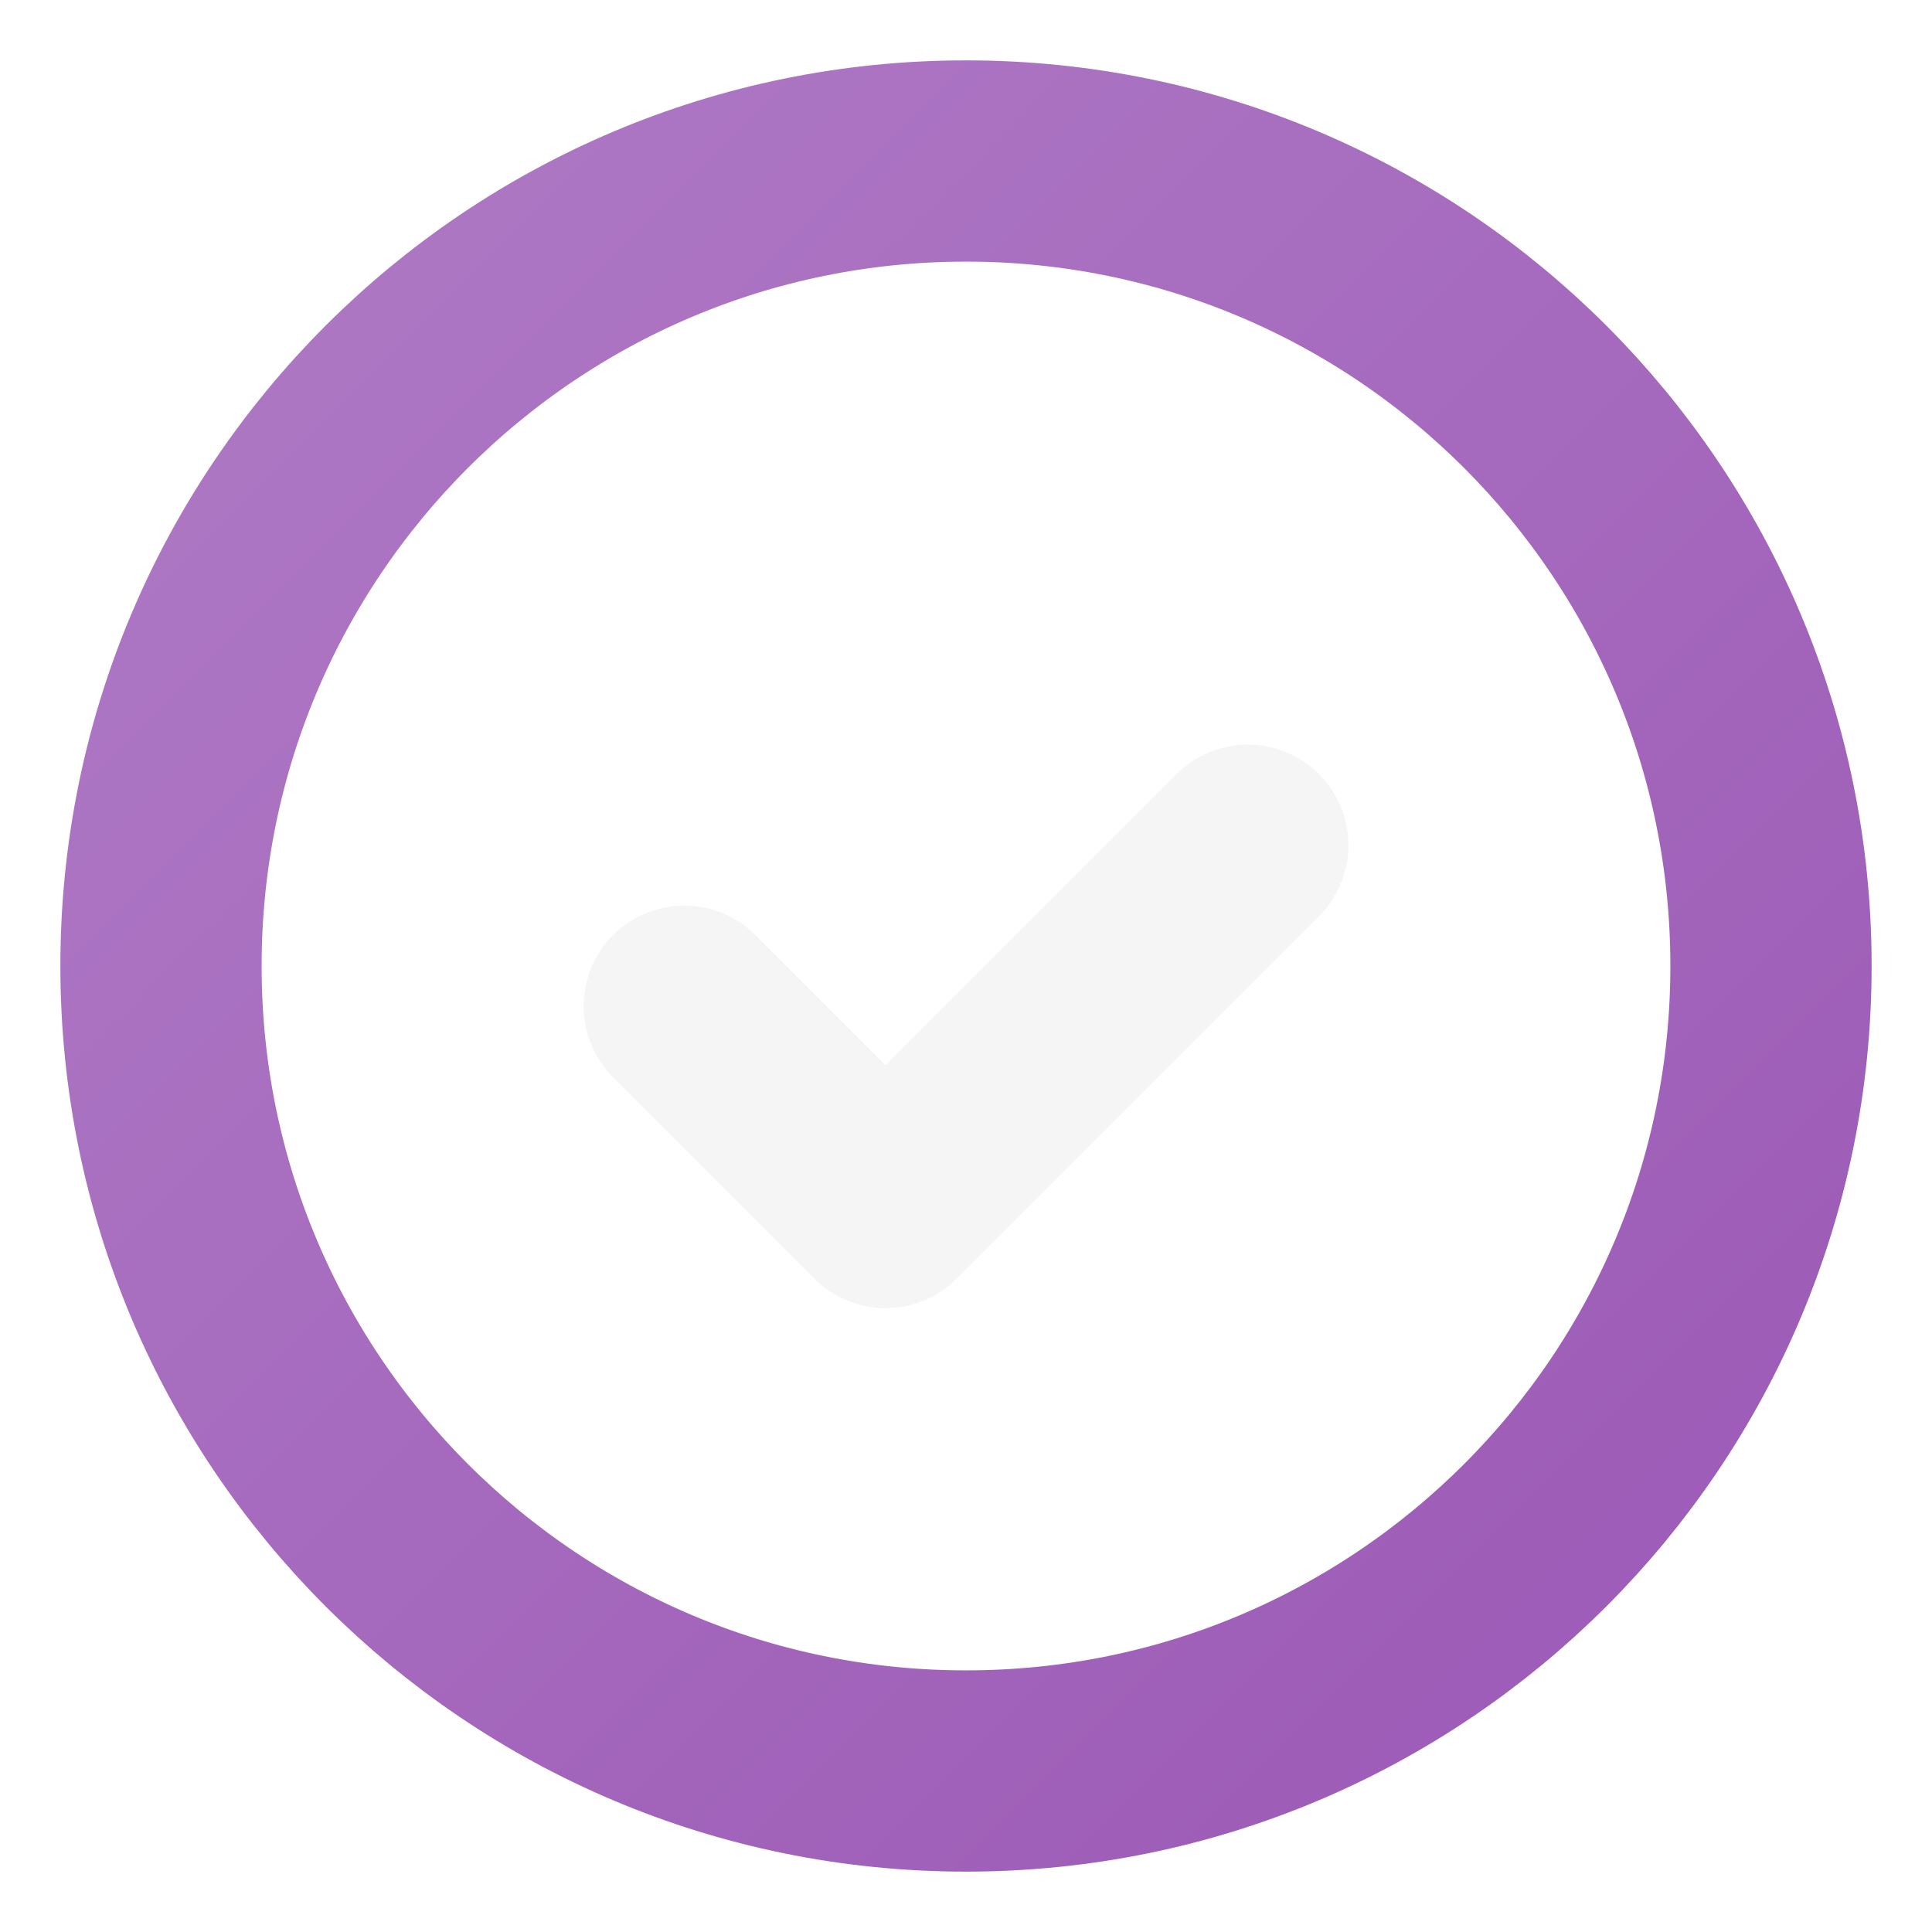
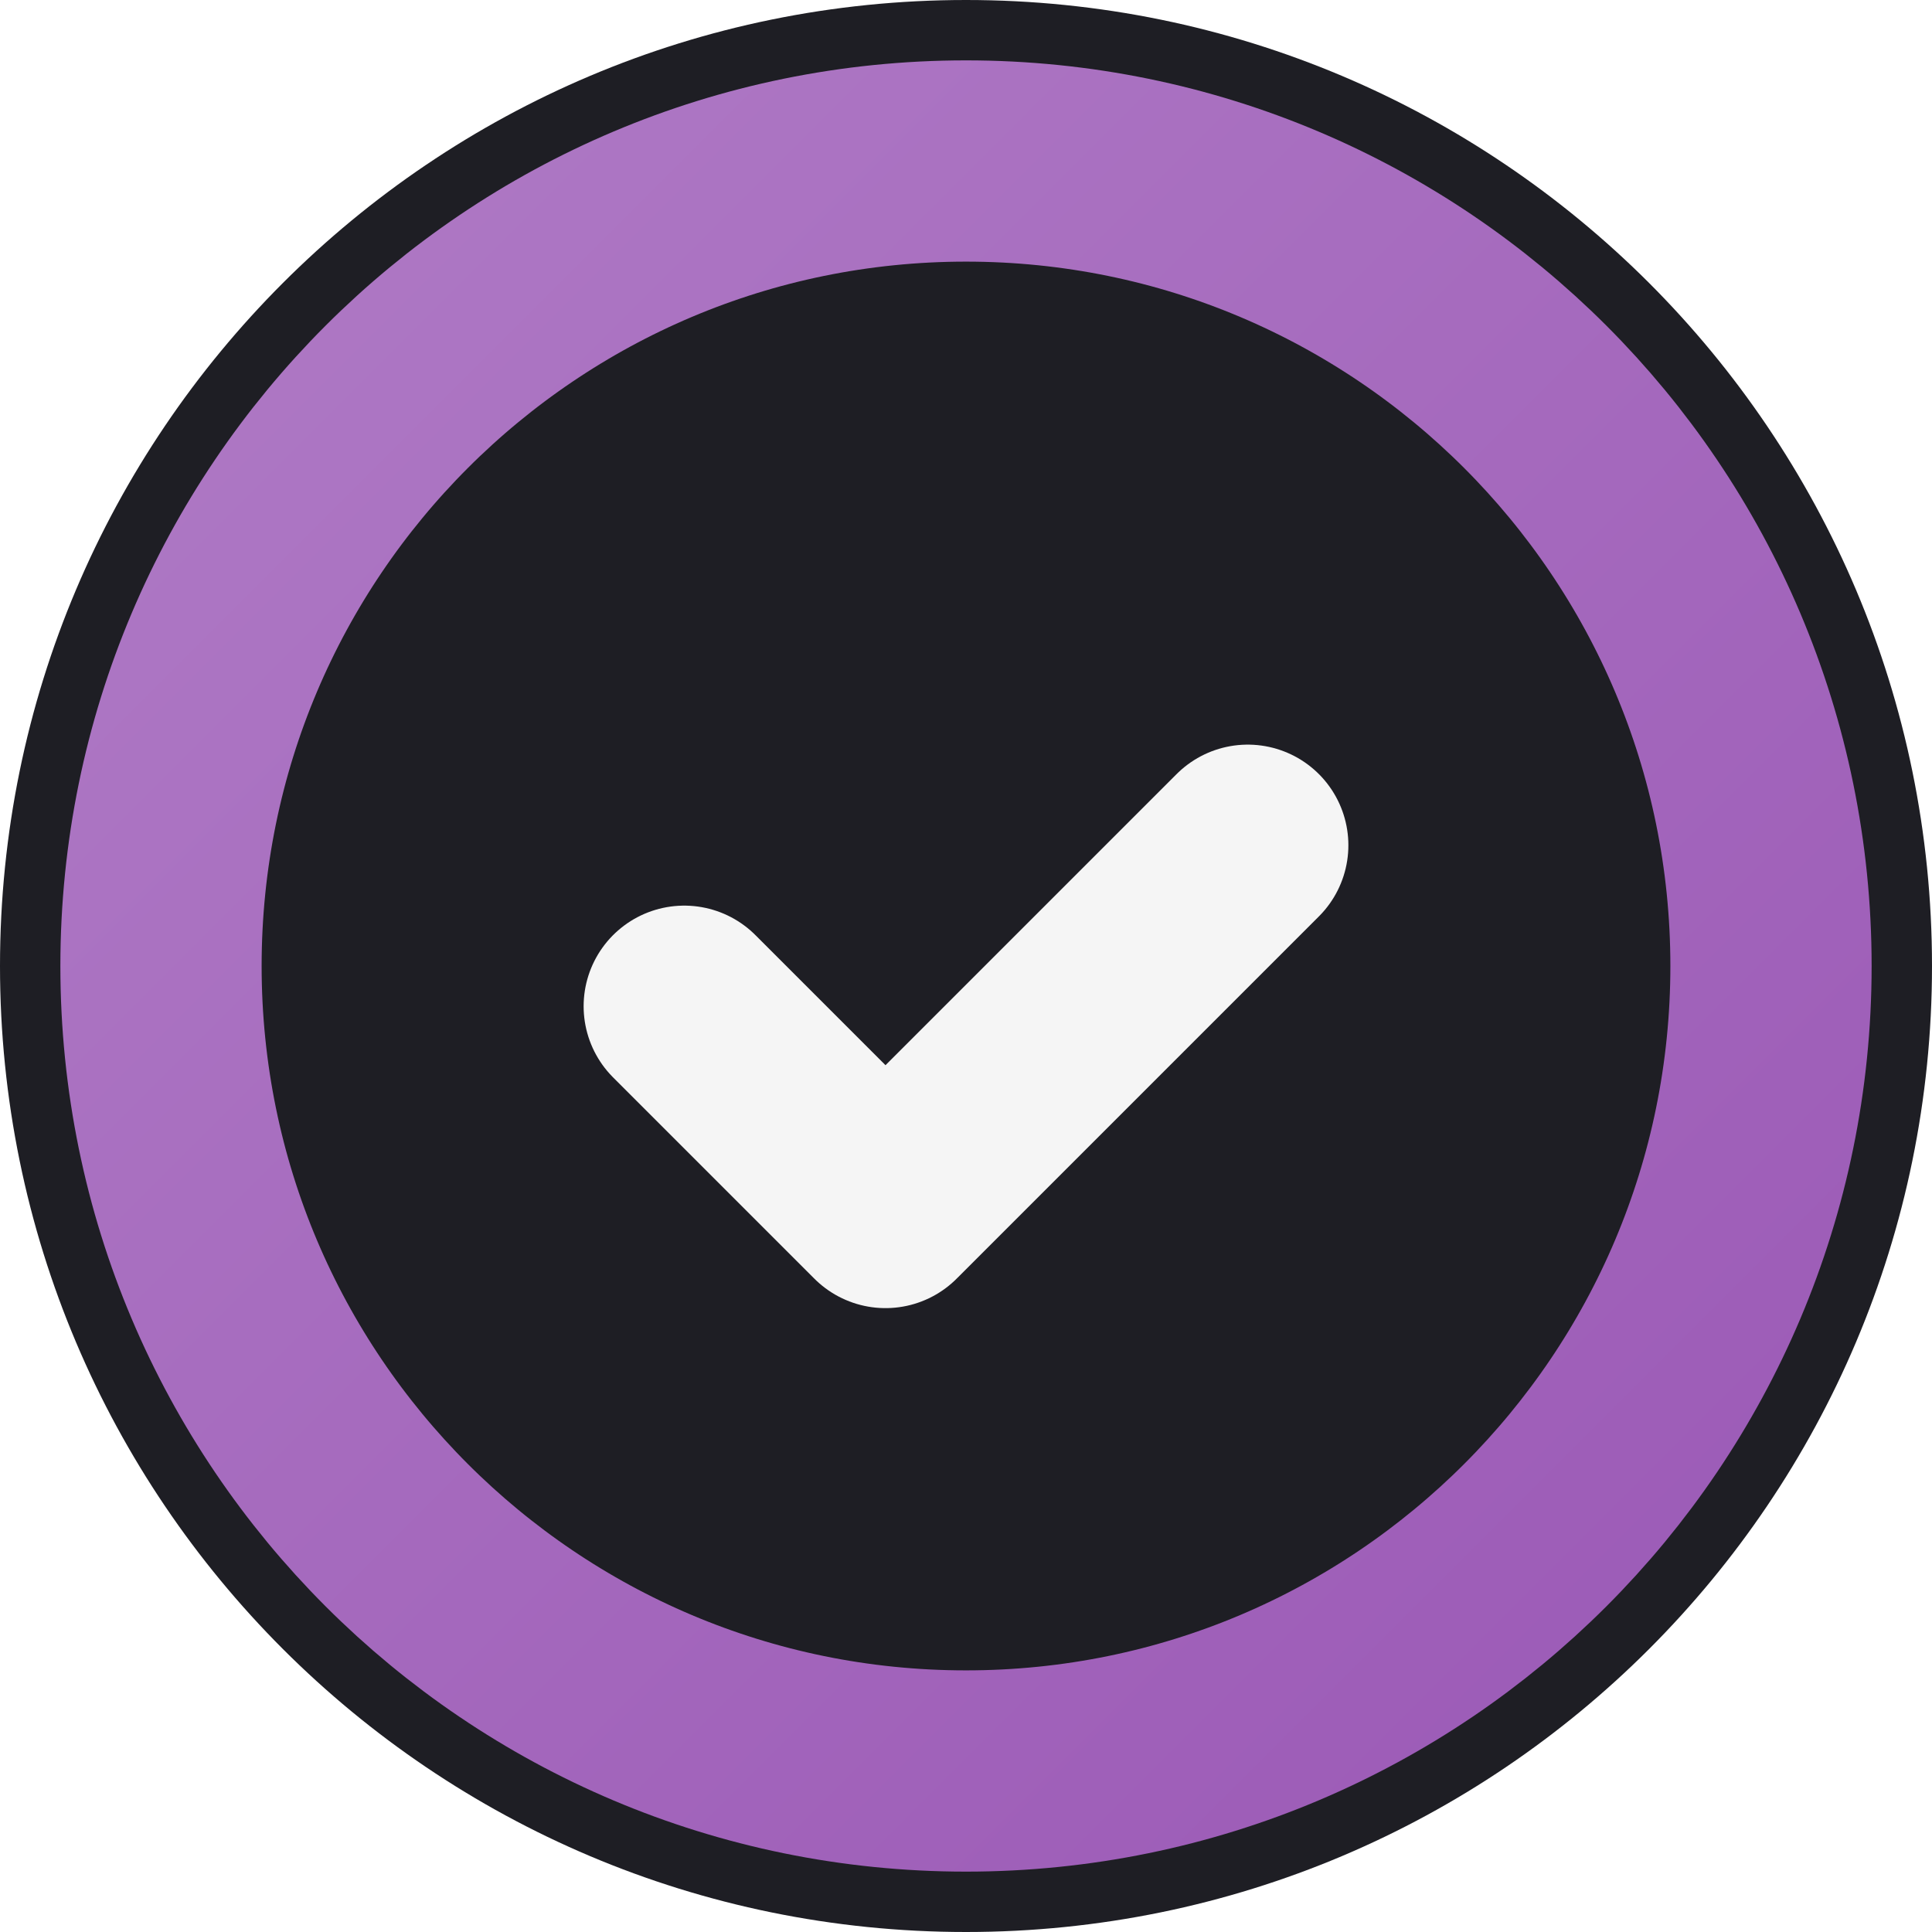
<svg xmlns="http://www.w3.org/2000/svg" width="512" height="512" viewBox="0 0 24 24" fill="none">
+   <circle cx="12" cy="12" r="12" fill="#1E1E24" />
  <defs>
    <linearGradient id="grad" x1="0%" y1="0%" x2="100%" y2="100%">
      <stop offset="0%" style="stop-color:#AF7AC5;stop-opacity:1" />
      <stop offset="100%" style="stop-color:#9B59B6;stop-opacity:1" />
    </linearGradient>
  </defs>
  <path d="M12 2C6.477 2 2 6.477 2 12C2 17.523 6.477 22 12 22C17.523 22 22 17.523 22 12C22 6.477 17.523 2 12 2Z" stroke="url(#grad)" stroke-width="2.5" />
  <path d="M8.5 12.5L11 15L15.5 10.5" stroke="#F5F5F5" stroke-width="2.5" stroke-linecap="round" stroke-linejoin="round" />
</svg>
